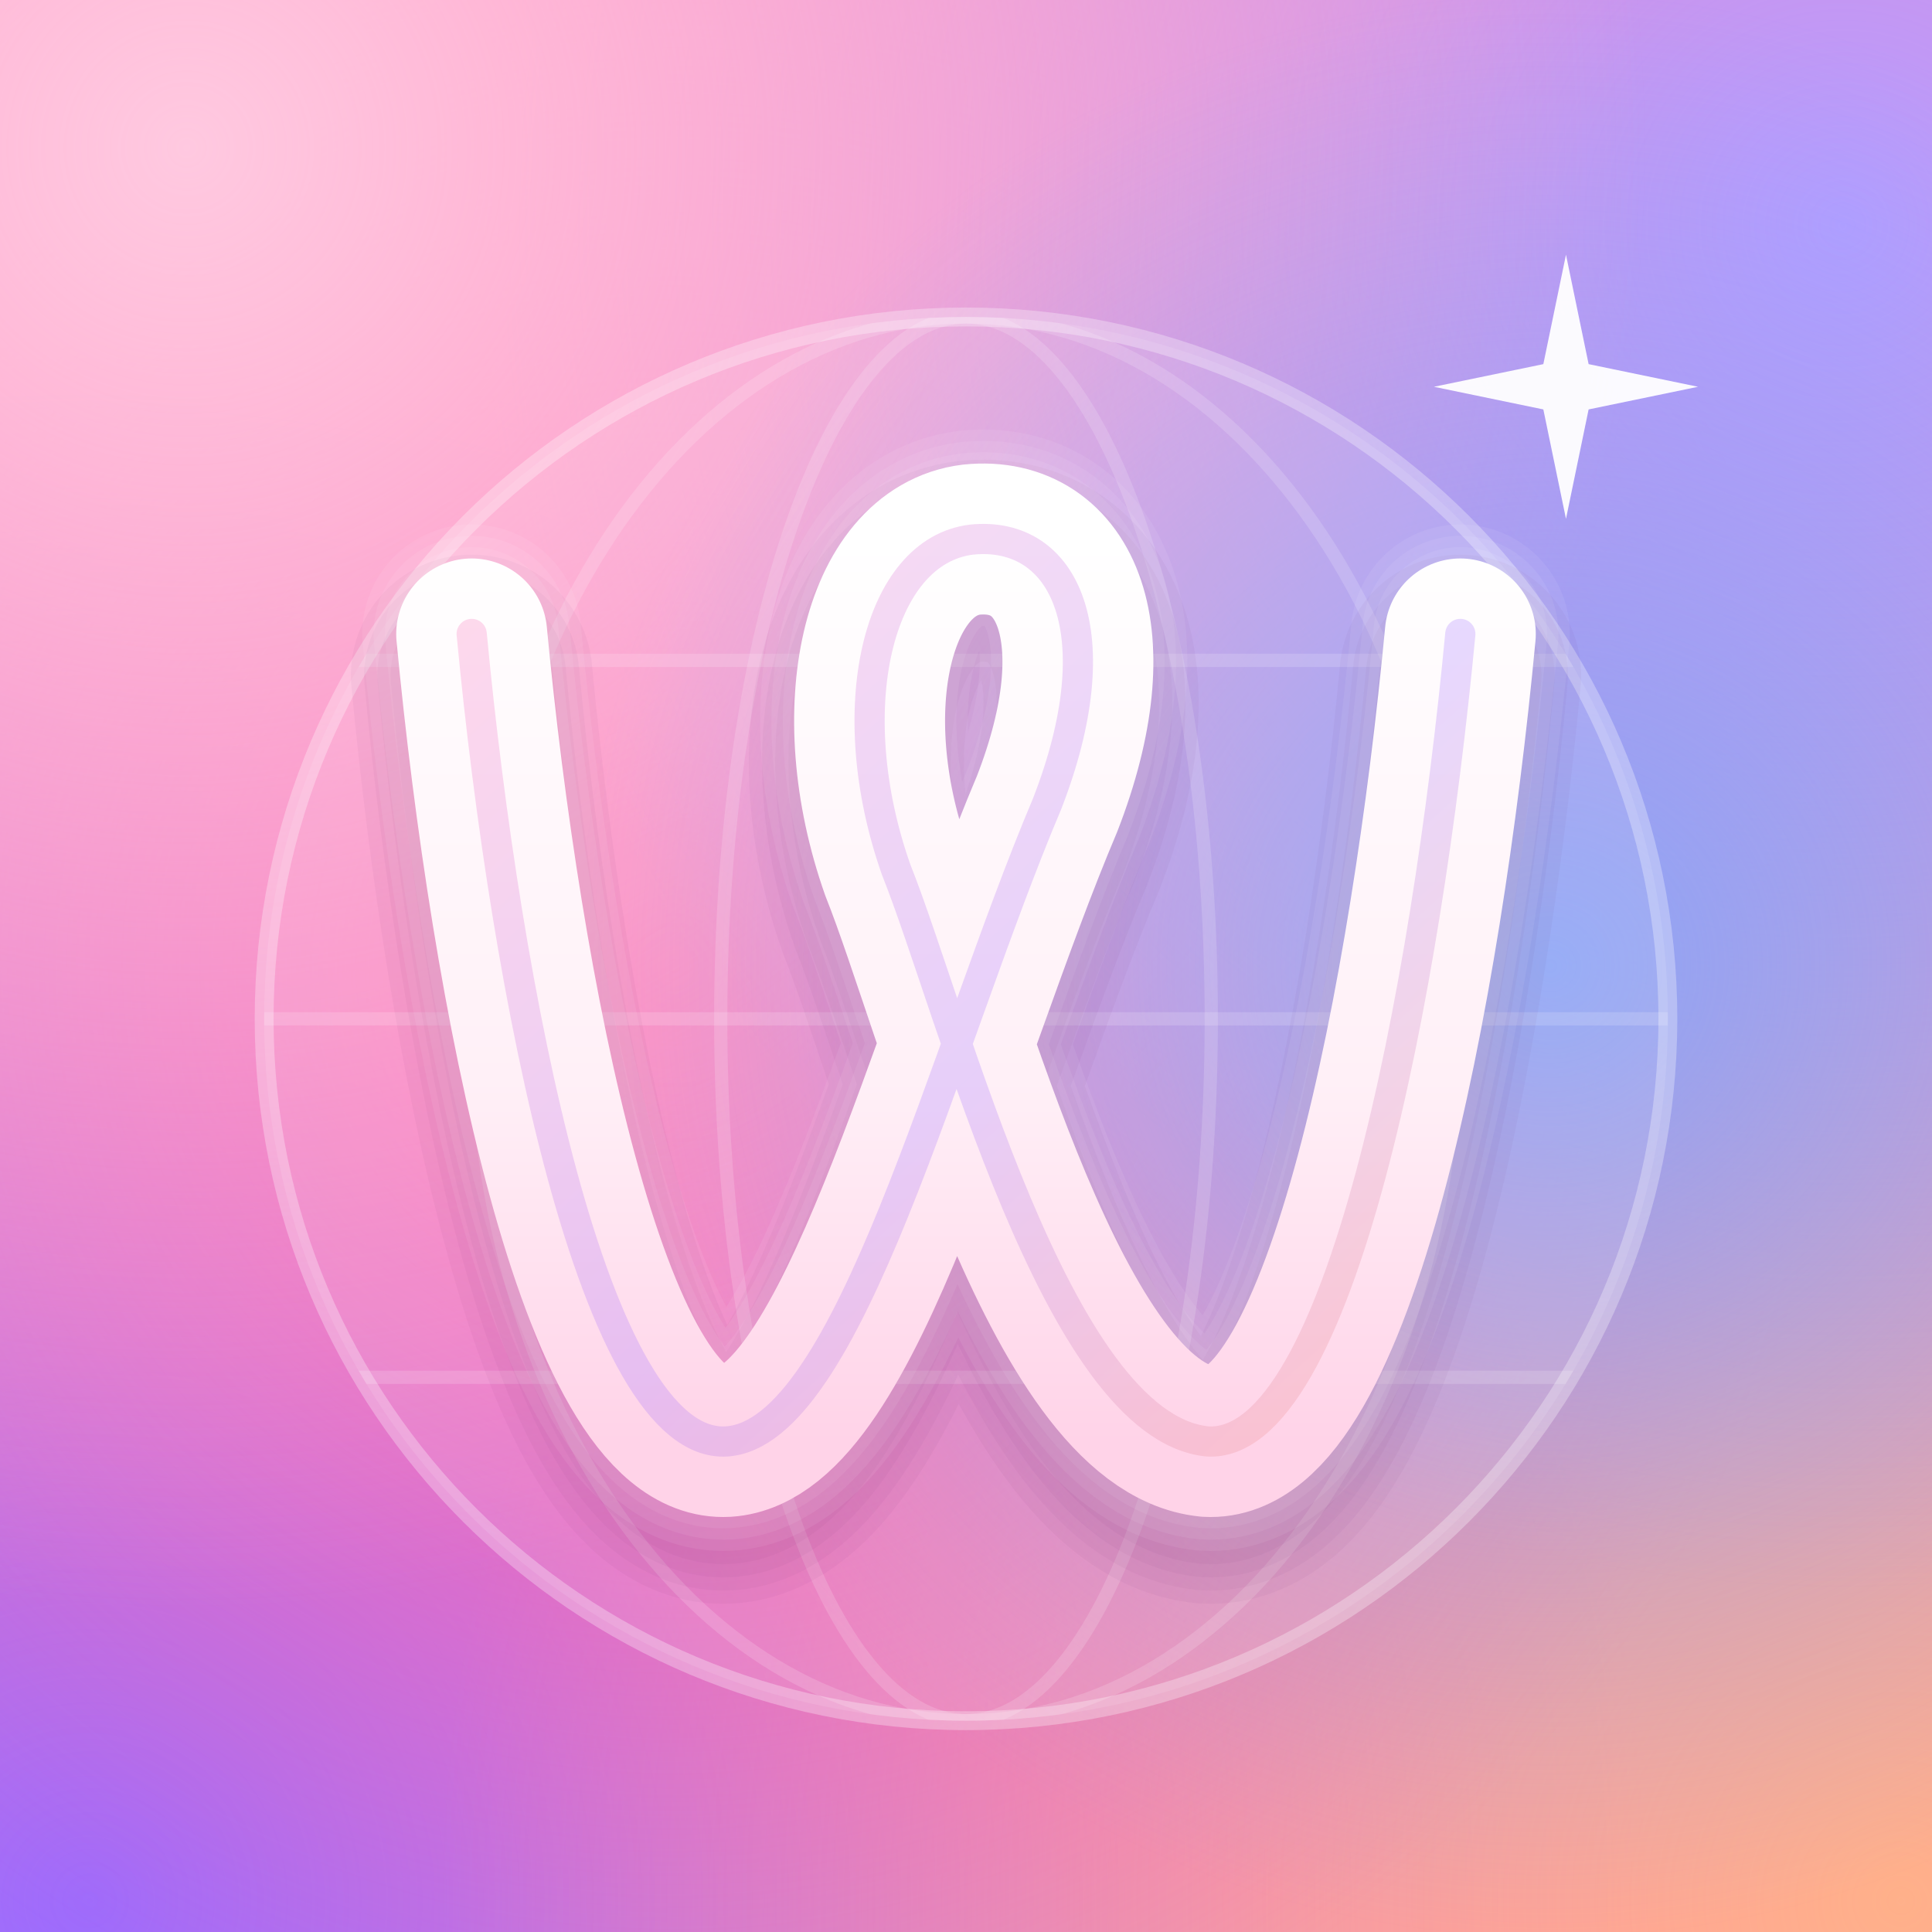
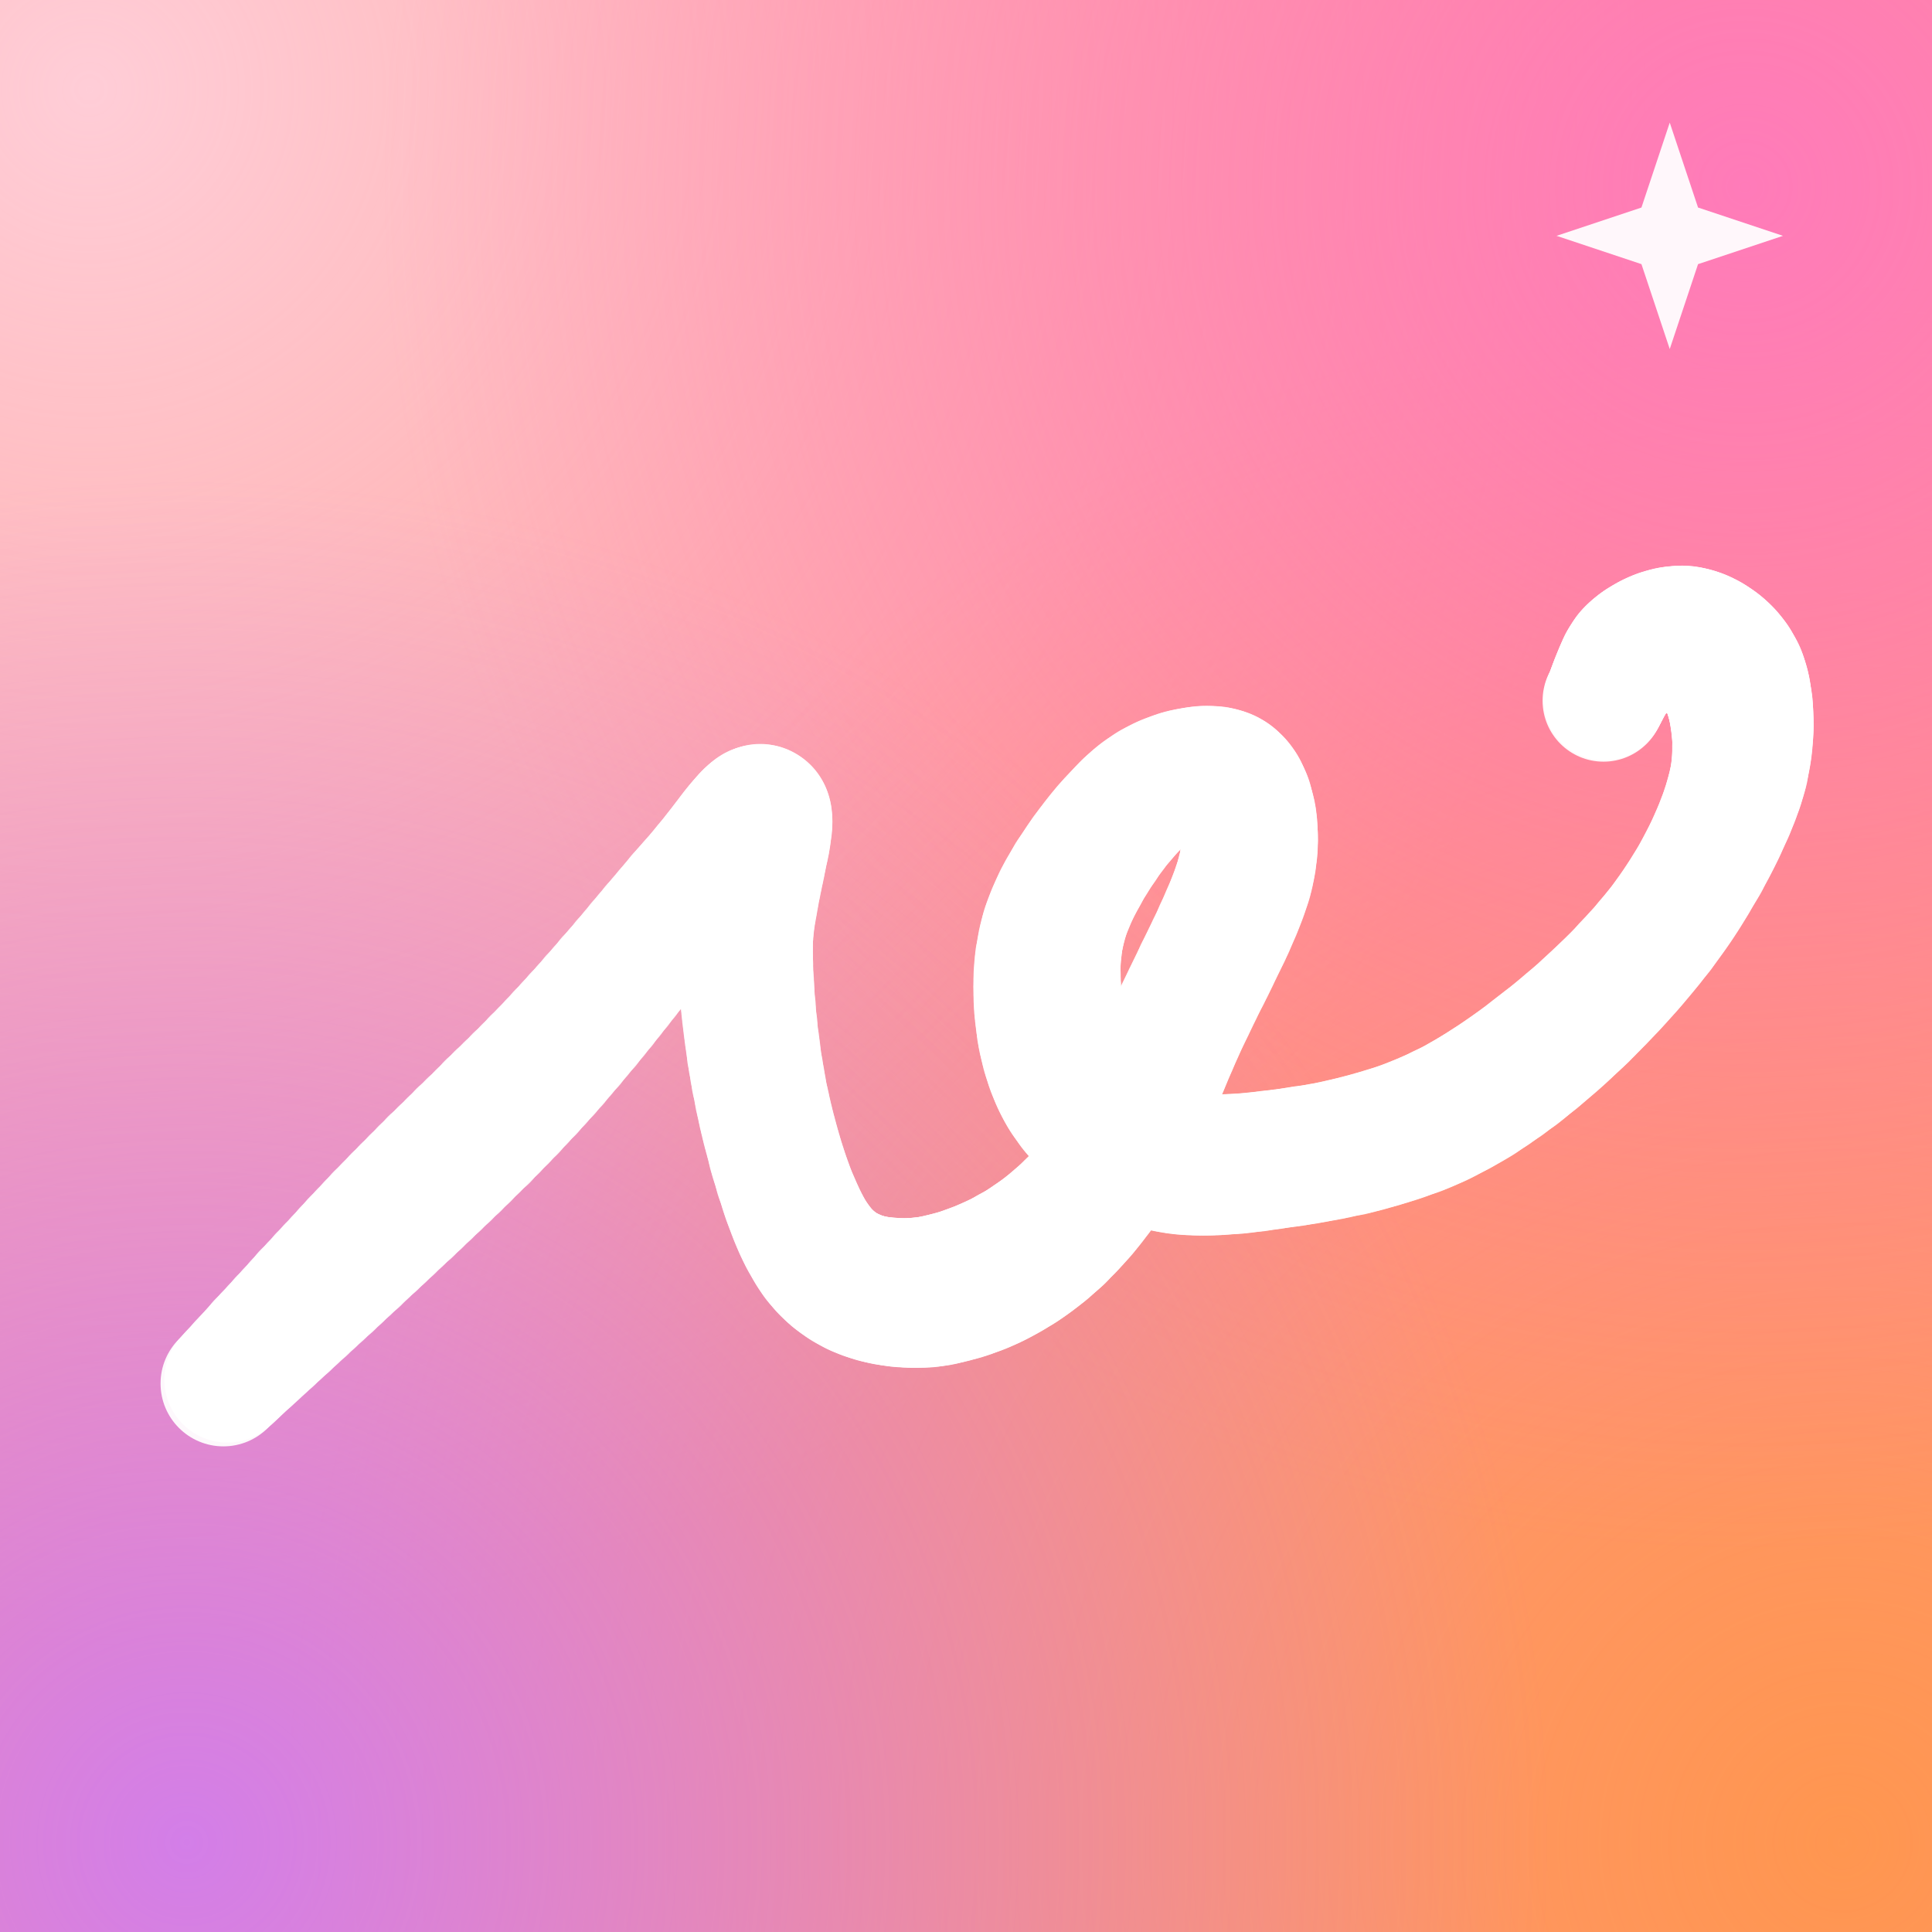
<svg xmlns="http://www.w3.org/2000/svg" viewBox="0 0 1024 1024" width="1024" height="1024">
  <defs>
-     <radialGradient id="b1" cx="0.1" cy="0.08" r="0.75">
-       <stop offset="0" stop-color="#ffc9e0" />
-       <stop offset="1" stop-color="#ffc9e0" stop-opacity="0" />
+     <radialGradient id="a" cx="0.05" cy="0.05" r="0.8">
+       <stop offset="0" stop-color="#ffcdd7" />
+       <stop offset="1" stop-color="#ffcdd7" stop-opacity="0" />
    </radialGradient>
-     <radialGradient id="b2" cx="0.95" cy="0.12" r="0.7">
-       <stop offset="0" stop-color="#b79cff" />
-       <stop offset="1" stop-color="#b79cff" stop-opacity="0" />
+     <radialGradient id="b" cx="0.95" cy="0.95" r="0.8">
+       <stop offset="0" stop-color="#ff9650" />
+       <stop offset="1" stop-color="#ff9650" stop-opacity="0" />
    </radialGradient>
-     <radialGradient id="b3" cx="0.05" cy="0.98" r="0.8">
-       <stop offset="0" stop-color="#9a6bff" />
-       <stop offset="1" stop-color="#9a6bff" stop-opacity="0" />
+     <radialGradient id="c" cx="0.9" cy="0.1" r="0.7">
+       <stop offset="0" stop-color="#ff78be" stop-opacity="0.9" />
+       <stop offset="1" stop-color="#ff78be" stop-opacity="0" />
    </radialGradient>
-     <radialGradient id="b4" cx="0.98" cy="0.98" r="0.75">
-       <stop offset="0" stop-color="#ffb08a" />
-       <stop offset="1" stop-color="#ffb08a" stop-opacity="0" />
+     <radialGradient id="d" cx="0.1" cy="0.95" r="0.7">
+       <stop offset="0" stop-color="#c878ff" stop-opacity="0.8" />
+       <stop offset="1" stop-color="#c878ff" stop-opacity="0" />
    </radialGradient>
-     <radialGradient id="b5" cx="0.35" cy="0.5" r="0.6">
-       <stop offset="0" stop-color="#ff69ad" />
-       <stop offset="1" stop-color="#ff69ad" stop-opacity="0" />
-     </radialGradient>
-     <radialGradient id="b6" cx="0.8" cy="0.5" r="0.5">
-       <stop offset="0" stop-color="#78aaff" stop-opacity="0.8" />
-       <stop offset="1" stop-color="#78aaff" stop-opacity="0" />
-     </radialGradient>
-     <radialGradient id="disk" cx="0.38" cy="0.3" r="0.8">
-       <stop offset="0" stop-color="#fff" stop-opacity="0.42" />
-       <stop offset="0.6" stop-color="#fff" stop-opacity="0.14" />
-       <stop offset="1" stop-color="#fff" stop-opacity="0.06" />
-     </radialGradient>
-     <linearGradient id="ring" x1="0" y1="0" x2="1" y2="1">
-       <stop offset="0" stop-color="#fff" />
-       <stop offset="1" stop-color="#ffe3f0" />
-     </linearGradient>
-     <linearGradient id="gloss" x1="0" y1="0" x2="0" y2="1">
-       <stop offset="0" stop-color="#fff" stop-opacity="0.38" />
-       <stop offset="1" stop-color="#fff" stop-opacity="0" />
-     </linearGradient>
-     <linearGradient id="wfill" x1="0" y1="0" x2="0" y2="1">
-       <stop offset="0" stop-color="#ffffff" />
-       <stop offset="0.6" stop-color="#fff0f7" />
-       <stop offset="1" stop-color="#ffd3e8" />
-     </linearGradient>
-     <linearGradient id="wedge" x1="0" y1="0" x2="1" y2="1">
-       <stop offset="0" stop-color="#ff7ab8" />
-       <stop offset="0.55" stop-color="#a678ff" />
-       <stop offset="1" stop-color="#ff9a78" />
-     </linearGradient>
-     <clipPath id="globe">
-       <circle cx="512" cy="540" r="372" />
-     </clipPath>
  </defs>
-   <rect width="1024" height="1024" fill="#ff80b9" />
-   <rect width="1024" height="1024" fill="url(#b3)" />
-   <rect width="1024" height="1024" fill="url(#b4)" />
-   <rect width="1024" height="1024" fill="url(#b5)" />
-   <rect width="1024" height="1024" fill="url(#b2)" />
-   <rect width="1024" height="1024" fill="url(#b1)" />
-   <rect width="1024" height="1024" fill="url(#b6)" />
-   <g clip-path="url(#globe)" opacity="1">
-     <circle cx="512" cy="540" r="372" fill="#fff" fill-opacity="0.10" />
-     <ellipse cx="512" cy="540" rx="130" ry="372" fill="none" stroke="#fff" stroke-opacity="0.16" stroke-width="7" />
-     <ellipse cx="512" cy="540" rx="260" ry="372" fill="none" stroke="#fff" stroke-opacity="0.16" stroke-width="7" />
-     <line x1="120" y1="350" x2="904" y2="350" stroke="#fff" stroke-opacity="0.16" stroke-width="7" />
-     <line x1="120" y1="540" x2="904" y2="540" stroke="#fff" stroke-opacity="0.16" stroke-width="7" />
-     <line x1="120" y1="730" x2="904" y2="730" stroke="#fff" stroke-opacity="0.16" stroke-width="7" />
+   <rect width="1024" height="1024" fill="#ff968c" />
+   <rect width="1024" height="1024" fill="url(#a)" />
+   <rect width="1024" height="1024" fill="url(#b)" />
+   <rect width="1024" height="1024" fill="url(#c)" />
+   <rect width="1024" height="1024" fill="url(#d)" />
+   <g fill="#fff" fill-opacity="0.94">
+     <circle cx="118.4" cy="733.3" r="33.3" />
+     <circle cx="120.5" cy="731.2" r="33.4" />
+     <circle cx="122.9" cy="728.8" r="33.6" />
+     <circle cx="125.6" cy="726.1" r="33.7" />
+     <circle cx="128.5" cy="723.1" r="33.9" />
+     <circle cx="131.8" cy="719.9" r="34.1" />
+     <circle cx="135.2" cy="716.5" r="34.3" />
+     <circle cx="138.8" cy="712.8" r="34.6" />
+     <circle cx="142.7" cy="709.0" r="34.8" />
+     <circle cx="146.7" cy="705.0" r="35.0" />
+     <circle cx="150.8" cy="700.9" r="35.3" />
+     <circle cx="155.1" cy="696.6" r="35.5" />
+     <circle cx="159.4" cy="692.3" r="35.8" />
+     <circle cx="163.8" cy="687.8" r="36.1" />
+     <circle cx="168.3" cy="683.4" r="36.3" />
+     <circle cx="172.9" cy="678.8" r="36.6" />
+     <circle cx="177.4" cy="674.3" r="36.8" />
+     <circle cx="181.9" cy="669.8" r="37.0" />
+     <circle cx="186.4" cy="665.3" r="37.3" />
+     <circle cx="190.8" cy="660.8" r="37.5" />
+     <circle cx="195.2" cy="656.5" r="37.7" />
+     <circle cx="199.6" cy="652.1" r="37.9" />
+     <circle cx="204.1" cy="647.6" r="38.1" />
+     <circle cx="208.7" cy="643.1" r="38.2" />
+     <circle cx="213.5" cy="638.4" r="38.4" />
+     <circle cx="218.3" cy="633.7" r="38.5" />
+     <circle cx="223.2" cy="628.9" r="38.6" />
+     <circle cx="228.1" cy="624.1" r="38.7" />
+     <circle cx="233.1" cy="619.2" r="38.8" />
+     <circle cx="238.2" cy="614.3" r="38.8" />
+     <circle cx="243.2" cy="609.4" r="38.8" />
+     <circle cx="248.2" cy="604.4" r="38.8" />
+     <circle cx="253.3" cy="599.5" r="38.8" />
+     <circle cx="258.3" cy="594.5" r="38.7" />
+     <circle cx="263.2" cy="589.5" r="38.7" />
+     <circle cx="268.1" cy="584.6" r="38.6" />
+     <circle cx="272.9" cy="579.7" r="38.4" />
+     <circle cx="277.7" cy="574.8" r="38.3" />
+     <circle cx="282.3" cy="570.0" r="38.1" />
+     <circle cx="286.8" cy="565.2" r="38.0" />
+     <circle cx="291.2" cy="560.5" r="37.8" />
+     <circle cx="295.5" cy="555.7" r="37.6" />
+     <circle cx="299.8" cy="550.9" r="37.5" />
+     <circle cx="304.1" cy="546.0" r="37.3" />
+     <circle cx="308.4" cy="541.1" r="37.2" />
+     <circle cx="312.7" cy="536.1" r="37.0" />
+     <circle cx="316.9" cy="531.1" r="36.9" />
+     <circle cx="321.1" cy="526.1" r="36.7" />
+     <circle cx="325.2" cy="521.1" r="36.6" />
+     <circle cx="329.3" cy="516.2" r="36.4" />
+     <circle cx="333.3" cy="511.3" r="36.3" />
+     <circle cx="337.3" cy="506.5" r="36.2" />
+     <circle cx="341.1" cy="501.7" r="36.1" />
+     <circle cx="344.9" cy="497.1" r="36.0" />
+     <circle cx="348.5" cy="492.6" r="35.9" />
+     <circle cx="352.1" cy="488.3" r="35.8" />
+     <circle cx="355.5" cy="484.1" r="35.7" />
+     <circle cx="358.8" cy="480.1" r="35.6" />
+     <circle cx="362.0" cy="476.2" r="35.6" />
+     <circle cx="365.1" cy="472.6" r="35.5" />
+     <circle cx="368.0" cy="469.3" r="35.5" />
+     <circle cx="370.8" cy="466.0" r="35.4" />
+     <circle cx="373.5" cy="462.8" r="35.4" />
+     <circle cx="376.1" cy="459.6" r="35.4" />
+     <circle cx="378.6" cy="456.5" r="35.3" />
+     <circle cx="381.0" cy="453.4" r="35.3" />
+     <circle cx="383.4" cy="450.4" r="35.3" />
+     <circle cx="385.6" cy="447.5" r="35.3" />
+     <circle cx="387.7" cy="444.8" r="35.3" />
+     <circle cx="389.7" cy="442.3" r="35.4" />
+     <circle cx="391.6" cy="439.9" r="35.4" />
+     <circle cx="393.4" cy="437.7" r="35.4" />
+     <circle cx="395.1" cy="435.8" r="35.4" />
+     <circle cx="396.7" cy="434.1" r="35.5" />
+     <circle cx="398.2" cy="432.6" r="35.5" />
+     <circle cx="399.5" cy="431.5" r="35.5" />
+     <circle cx="400.8" cy="430.6" r="35.6" />
+     <circle cx="401.9" cy="430.2" r="35.6" />
+     <circle cx="402.9" cy="430.0" r="35.7" />
+     <circle cx="403.7" cy="430.2" r="35.7" />
+     <circle cx="404.5" cy="430.9" r="35.8" />
+     <circle cx="405.0" cy="432.0" r="35.8" />
+     <circle cx="405.3" cy="433.5" r="35.8" />
+     <circle cx="405.3" cy="435.5" r="35.9" />
+     <circle cx="405.2" cy="437.9" r="35.9" />
+     <circle cx="404.8" cy="440.7" r="35.9" />
+     <circle cx="404.3" cy="443.8" r="36.0" />
+     <circle cx="403.7" cy="447.2" r="36.0" />
+     <circle cx="402.9" cy="450.8" r="36.0" />
+     <circle cx="402.1" cy="454.7" r="36.0" />
+     <circle cx="401.2" cy="458.8" r="36.1" />
+     <circle cx="400.3" cy="463.0" r="36.1" />
+     <circle cx="399.4" cy="467.4" r="36.1" />
+     <circle cx="398.5" cy="471.9" r="36.1" />
+     <circle cx="397.7" cy="476.4" r="36.1" />
+     <circle cx="396.9" cy="480.9" r="36.1" />
+     <circle cx="396.2" cy="485.5" r="36.0" />
+     <circle cx="395.6" cy="490.0" r="36.0" />
+     <circle cx="395.2" cy="494.4" r="36.0" />
+     <circle cx="394.9" cy="498.7" r="36.0" />
+     <circle cx="394.9" cy="502.9" r="36.0" />
+     <circle cx="395.0" cy="507.0" r="35.9" />
+     <circle cx="395.1" cy="511.3" r="35.9" />
+     <circle cx="395.3" cy="515.7" r="35.8" />
+     <circle cx="395.6" cy="520.2" r="35.8" />
+     <circle cx="395.9" cy="524.8" r="35.8" />
+     <circle cx="396.2" cy="529.4" r="35.7" />
+     <circle cx="396.7" cy="534.1" r="35.7" />
+     <circle cx="397.1" cy="538.9" r="35.6" />
+     <circle cx="397.7" cy="543.7" r="35.6" />
+     <circle cx="398.2" cy="548.5" r="35.5" />
+     <circle cx="398.9" cy="553.3" r="35.5" />
+     <circle cx="399.5" cy="558.1" r="35.5" />
+     <circle cx="400.2" cy="562.8" r="35.4" />
+     <circle cx="401.0" cy="567.5" r="35.4" />
+     <circle cx="401.8" cy="572.2" r="35.4" />
+     <circle cx="402.7" cy="576.8" r="35.3" />
+     <circle cx="403.5" cy="581.3" r="35.3" />
+     <circle cx="404.5" cy="585.7" r="35.3" />
+     <circle cx="405.4" cy="589.9" r="35.3" />
+     <circle cx="406.4" cy="594.1" r="35.3" />
+     <circle cx="407.4" cy="598.2" r="35.3" />
+     <circle cx="408.5" cy="602.3" r="35.3" />
+     <circle cx="409.6" cy="606.4" r="35.3" />
+     <circle cx="410.7" cy="610.6" r="35.4" />
+     <circle cx="411.9" cy="614.7" r="35.4" />
+     <circle cx="413.2" cy="618.8" r="35.4" />
+     <circle cx="414.4" cy="622.8" r="35.5" />
+     <circle cx="415.8" cy="626.8" r="35.5" />
+     <circle cx="417.1" cy="630.7" r="35.6" />
+     <circle cx="418.5" cy="634.6" r="35.7" />
+     <circle cx="420.0" cy="638.3" r="35.8" />
+     <circle cx="421.5" cy="642.0" r="35.9" />
+     <circle cx="423.0" cy="645.5" r="36.0" />
+     <circle cx="424.6" cy="649.0" r="36.1" />
+     <circle cx="426.2" cy="652.2" r="36.2" />
+     <circle cx="427.9" cy="655.4" r="36.3" />
+     <circle cx="429.7" cy="658.3" r="36.4" />
+     <circle cx="431.5" cy="661.1" r="36.6" />
+     <circle cx="433.3" cy="663.7" r="36.7" />
+     <circle cx="435.2" cy="666.1" r="36.9" />
+     <circle cx="437.2" cy="668.3" r="37.0" />
+     <circle cx="439.2" cy="670.3" r="37.2" />
+     <circle cx="441.3" cy="672.2" r="37.3" />
+     <circle cx="443.4" cy="673.9" r="37.5" />
+     <circle cx="445.6" cy="675.5" r="37.6" />
+     <circle cx="447.9" cy="676.9" r="37.8" />
+     <circle cx="450.2" cy="678.2" r="38.0" />
+     <circle cx="452.6" cy="679.4" r="38.1" />
+     <circle cx="455.0" cy="680.5" r="38.3" />
+     <circle cx="457.4" cy="681.4" r="38.4" />
+     <circle cx="459.9" cy="682.2" r="38.6" />
+     <circle cx="462.4" cy="682.9" r="38.7" />
+     <circle cx="464.9" cy="683.5" r="38.9" />
+     <circle cx="467.5" cy="684.0" r="39.0" />
+     <circle cx="470.1" cy="684.4" r="39.2" />
+     <circle cx="472.7" cy="684.7" r="39.3" />
+     <circle cx="475.3" cy="685.0" r="39.4" />
+     <circle cx="477.9" cy="685.2" r="39.5" />
+     <circle cx="480.6" cy="685.2" r="39.6" />
+     <circle cx="483.2" cy="685.3" r="39.7" />
+     <circle cx="485.9" cy="685.2" r="39.8" />
+     <circle cx="488.6" cy="685.0" r="39.9" />
+     <circle cx="491.4" cy="684.8" r="40.0" />
+     <circle cx="494.3" cy="684.4" r="40.0" />
+     <circle cx="497.1" cy="683.9" r="40.1" />
+     <circle cx="500.1" cy="683.2" r="40.1" />
+     <circle cx="503.0" cy="682.5" r="40.1" />
+     <circle cx="506.0" cy="681.7" r="40.1" />
+     <circle cx="509.0" cy="680.9" r="40.1" />
+     <circle cx="512.0" cy="679.9" r="40.1" />
+     <circle cx="515.0" cy="678.8" r="40.1" />
+     <circle cx="518.0" cy="677.7" r="40.1" />
+     <circle cx="521.0" cy="676.5" r="40.0" />
+     <circle cx="523.9" cy="675.2" r="40.0" />
+     <circle cx="526.9" cy="673.8" r="39.9" />
+     <circle cx="529.7" cy="672.4" r="39.8" />
+     <circle cx="532.6" cy="670.9" r="39.7" />
+     <circle cx="535.4" cy="669.3" r="39.6" />
+     <circle cx="538.1" cy="667.7" r="39.6" />
+     <circle cx="540.8" cy="666.1" r="39.4" />
+     <circle cx="543.4" cy="664.4" r="39.3" />
+     <circle cx="546.0" cy="662.6" r="39.2" />
+     <circle cx="548.6" cy="660.7" r="39.1" />
+     <circle cx="551.2" cy="658.8" r="39.0" />
+     <circle cx="553.7" cy="656.8" r="38.8" />
+     <circle cx="556.3" cy="654.7" r="38.7" />
+     <circle cx="558.8" cy="652.6" r="38.6" />
+     <circle cx="561.2" cy="650.3" r="38.4" />
+     <circle cx="563.7" cy="648.0" r="38.3" />
+     <circle cx="566.1" cy="645.7" r="38.1" />
+     <circle cx="568.5" cy="643.2" r="38.0" />
+     <circle cx="570.9" cy="640.7" r="37.9" />
+     <circle cx="573.2" cy="638.2" r="37.7" />
+     <circle cx="575.5" cy="635.5" r="37.6" />
+     <circle cx="577.8" cy="632.8" r="37.4" />
+     <circle cx="580.1" cy="630.0" r="37.3" />
+     <circle cx="582.3" cy="627.1" r="37.2" />
+     <circle cx="584.5" cy="624.2" r="37.1" />
+     <circle cx="586.7" cy="621.2" r="37.0" />
+     <circle cx="588.8" cy="618.1" r="36.8" />
+     <circle cx="590.9" cy="614.9" r="36.7" />
+     <circle cx="592.9" cy="611.6" r="36.6" />
+     <circle cx="594.9" cy="608.2" r="36.6" />
+     <circle cx="596.8" cy="604.6" r="36.5" />
+     <circle cx="598.8" cy="601.0" r="36.4" />
+     <circle cx="600.6" cy="597.3" r="36.3" />
+     <circle cx="602.5" cy="593.5" r="36.3" />
+     <circle cx="604.3" cy="589.7" r="36.2" />
+     <circle cx="606.1" cy="585.7" r="36.2" />
+     <circle cx="607.8" cy="581.8" r="36.1" />
+     <circle cx="609.6" cy="577.8" r="36.1" />
+     <circle cx="611.3" cy="573.7" r="36.1" />
+     <circle cx="613.0" cy="569.7" r="36.0" />
+     <circle cx="614.8" cy="565.6" r="36.0" />
+     <circle cx="616.5" cy="561.5" r="36.0" />
+     <circle cx="618.2" cy="557.4" r="36.0" />
+     <circle cx="620.0" cy="553.3" r="36.0" />
+     <circle cx="621.7" cy="549.3" r="36.0" />
+     <circle cx="623.5" cy="545.3" r="36.0" />
+     <circle cx="625.3" cy="541.3" r="36.0" />
+     <circle cx="627.1" cy="537.3" r="36.1" />
+     <circle cx="629.1" cy="533.2" r="36.1" />
+     <circle cx="631.1" cy="529.0" r="36.1" />
+     <circle cx="633.2" cy="524.7" r="36.1" />
+     <circle cx="635.3" cy="520.4" r="36.1" />
+     <circle cx="637.4" cy="516.1" r="36.2" />
+     <circle cx="639.6" cy="511.7" r="36.2" />
+     <circle cx="641.7" cy="507.4" r="36.2" />
+     <circle cx="643.8" cy="503.0" r="36.2" />
+     <circle cx="645.9" cy="498.7" r="36.2" />
+     <circle cx="647.9" cy="494.4" r="36.3" />
+     <circle cx="649.9" cy="490.1" r="36.3" />
+     <circle cx="651.7" cy="485.9" r="36.3" />
+     <circle cx="653.5" cy="481.8" r="36.3" />
+     <circle cx="655.1" cy="477.8" r="36.3" />
+     <circle cx="656.6" cy="473.9" r="36.3" />
+     <circle cx="657.9" cy="470.1" r="36.3" />
+     <circle cx="659.1" cy="466.5" r="36.3" />
+     <circle cx="660.0" cy="463.0" r="36.3" />
+     <circle cx="660.8" cy="459.7" r="36.2" />
+     <circle cx="661.4" cy="456.5" r="36.2" />
+     <circle cx="661.8" cy="453.3" r="36.2" />
+     <circle cx="662.2" cy="450.1" r="36.2" />
+     <circle cx="662.4" cy="447.0" r="36.1" />
+     <circle cx="662.5" cy="443.9" r="36.1" />
+     <circle cx="662.4" cy="440.9" r="36.0" />
+     <circle cx="662.3" cy="438.0" r="36.0" />
+     <circle cx="662.1" cy="435.2" r="35.9" />
+     <circle cx="661.7" cy="432.5" r="35.9" />
+     <circle cx="661.2" cy="429.9" r="35.8" />
+     <circle cx="660.6" cy="427.4" r="35.7" />
+     <circle cx="660.0" cy="425.0" r="35.7" />
+     <circle cx="659.2" cy="422.7" r="35.6" />
+     <circle cx="658.3" cy="420.6" r="35.5" />
+     <circle cx="657.4" cy="418.7" r="35.5" />
+     <circle cx="656.3" cy="416.9" r="35.4" />
+     <circle cx="655.2" cy="415.3" r="35.3" />
+     <circle cx="653.9" cy="413.9" r="35.2" />
+     <circle cx="652.6" cy="412.7" r="35.2" />
+     <circle cx="651.2" cy="411.7" r="35.1" />
+     <circle cx="649.7" cy="410.8" r="35.0" />
+     <circle cx="647.9" cy="410.2" r="35.0" />
+     <circle cx="646.1" cy="409.6" r="34.9" />
+     <circle cx="644.0" cy="409.2" r="34.9" />
+     <circle cx="641.8" cy="409.0" r="34.8" />
+     <circle cx="639.5" cy="408.9" r="34.8" />
+     <circle cx="637.1" cy="409.0" r="34.8" />
+     <circle cx="634.6" cy="409.2" r="34.7" />
+     <circle cx="632.1" cy="409.6" r="34.7" />
+     <circle cx="629.4" cy="410.1" r="34.7" />
+     <circle cx="626.7" cy="410.7" r="34.7" />
+     <circle cx="624.0" cy="411.5" r="34.7" />
+     <circle cx="621.3" cy="412.5" r="34.7" />
+     <circle cx="618.6" cy="413.6" r="34.8" />
+     <circle cx="615.9" cy="414.8" r="34.8" />
+     <circle cx="613.2" cy="416.2" r="34.8" />
+     <circle cx="610.6" cy="417.7" r="34.9" />
+     <circle cx="608.1" cy="419.4" r="34.9" />
+     <circle cx="605.6" cy="421.2" r="35.0" />
+     <circle cx="603.2" cy="423.2" r="35.1" />
+     <circle cx="600.8" cy="425.4" r="35.2" />
+     <circle cx="598.3" cy="427.8" r="35.3" />
+     <circle cx="595.8" cy="430.5" r="35.4" />
+     <circle cx="593.2" cy="433.4" r="35.5" />
+     <circle cx="590.5" cy="436.4" r="35.6" />
+     <circle cx="587.8" cy="439.7" r="35.8" />
+     <circle cx="585.1" cy="443.1" r="35.9" />
+     <circle cx="582.5" cy="446.7" r="36.1" />
+     <circle cx="579.8" cy="450.4" r="36.2" />
+     <circle cx="577.2" cy="454.2" r="36.4" />
+     <circle cx="574.7" cy="458.0" r="36.5" />
+     <circle cx="572.3" cy="462.0" r="36.7" />
+     <circle cx="569.9" cy="465.9" r="36.9" />
+     <circle cx="567.7" cy="469.9" r="37.0" />
+     <circle cx="565.6" cy="473.9" r="37.2" />
+     <circle cx="563.7" cy="477.9" r="37.4" />
+     <circle cx="562.0" cy="481.8" r="37.5" />
+     <circle cx="560.5" cy="485.7" r="37.7" />
+     <circle cx="559.2" cy="489.6" r="37.9" />
+     <circle cx="558.1" cy="493.3" r="38.1" />
+     <circle cx="557.2" cy="497.0" r="38.2" />
+     <circle cx="556.5" cy="500.8" r="38.4" />
+     <circle cx="555.9" cy="504.8" r="38.5" />
+     <circle cx="555.4" cy="508.7" r="38.7" />
+     <circle cx="555.1" cy="512.8" r="38.8" />
+     <circle cx="555.0" cy="516.9" r="39.0" />
+     <circle cx="555.0" cy="521.0" r="39.1" />
+     <circle cx="555.1" cy="525.1" r="39.2" />
+     <circle cx="555.3" cy="529.3" r="39.3" />
+     <circle cx="555.6" cy="533.4" r="39.4" />
+     <circle cx="556.1" cy="537.4" r="39.5" />
+     <circle cx="556.7" cy="541.5" r="39.6" />
+     <circle cx="557.3" cy="545.4" r="39.7" />
+     <circle cx="558.1" cy="549.3" r="39.8" />
+     <circle cx="559.0" cy="553.1" r="39.8" />
+     <circle cx="560.0" cy="556.8" r="39.9" />
+     <circle cx="561.1" cy="560.3" r="39.9" />
+     <circle cx="562.2" cy="563.7" r="39.9" />
+     <circle cx="563.5" cy="567.0" r="39.9" />
+     <circle cx="564.8" cy="570.1" r="39.9" />
+     <circle cx="566.2" cy="573.0" r="39.9" />
+     <circle cx="567.8" cy="576.0" r="39.9" />
+     <circle cx="569.5" cy="578.8" r="39.9" />
+     <circle cx="571.4" cy="581.6" r="39.8" />
+     <circle cx="573.3" cy="584.3" r="39.8" />
+     <circle cx="575.4" cy="586.9" r="39.7" />
+     <circle cx="577.6" cy="589.4" r="39.7" />
+     <circle cx="579.9" cy="591.9" r="39.6" />
+     <circle cx="582.3" cy="594.2" r="39.5" />
+     <circle cx="584.7" cy="596.5" r="39.4" />
+     <circle cx="587.3" cy="598.7" r="39.3" />
+     <circle cx="589.9" cy="600.7" r="39.2" />
+     <circle cx="592.6" cy="602.7" r="39.1" />
+     <circle cx="595.3" cy="604.6" r="39.0" />
+     <circle cx="598.1" cy="606.3" r="38.9" />
+     <circle cx="601.0" cy="607.9" r="38.8" />
+     <circle cx="603.9" cy="609.5" r="38.7" />
+     <circle cx="606.8" cy="610.9" r="38.6" />
+     <circle cx="609.8" cy="612.1" r="38.5" />
+     <circle cx="612.8" cy="613.3" r="38.3" />
+     <circle cx="615.9" cy="614.3" r="38.2" />
+     <circle cx="619.0" cy="615.1" r="38.1" />
+     <circle cx="622.3" cy="615.8" r="38.0" />
+     <circle cx="625.6" cy="616.4" r="37.9" />
+     <circle cx="629.0" cy="616.8" r="37.8" />
+     <circle cx="632.5" cy="617.1" r="37.7" />
+     <circle cx="636.0" cy="617.3" r="37.6" />
+     <circle cx="639.6" cy="617.4" r="37.5" />
+     <circle cx="643.3" cy="617.4" r="37.4" />
+     <circle cx="647.0" cy="617.3" r="37.3" />
+     <circle cx="650.7" cy="617.1" r="37.2" />
+     <circle cx="654.5" cy="616.9" r="37.2" />
+     <circle cx="658.3" cy="616.6" r="37.1" />
+     <circle cx="662.1" cy="616.2" r="37.0" />
+     <circle cx="665.9" cy="615.8" r="37.0" />
+     <circle cx="669.7" cy="615.3" r="36.9" />
+     <circle cx="673.5" cy="614.8" r="36.9" />
+     <circle cx="677.3" cy="614.3" r="36.8" />
+     <circle cx="681.1" cy="613.8" r="36.8" />
+     <circle cx="684.8" cy="613.3" r="36.8" />
+     <circle cx="688.5" cy="612.7" r="36.8" />
+     <circle cx="692.3" cy="612.1" r="36.8" />
+     <circle cx="696.2" cy="611.5" r="36.7" />
+     <circle cx="700.0" cy="610.8" r="36.7" />
+     <circle cx="703.9" cy="610.1" r="36.7" />
+     <circle cx="707.8" cy="609.3" r="36.7" />
+     <circle cx="711.7" cy="608.4" r="36.7" />
+     <circle cx="715.6" cy="607.6" r="36.8" />
+     <circle cx="719.6" cy="606.6" r="36.8" />
+     <circle cx="723.5" cy="605.6" r="36.8" />
+     <circle cx="727.4" cy="604.5" r="36.8" />
+     <circle cx="731.3" cy="603.4" r="36.8" />
+     <circle cx="735.2" cy="602.2" r="36.8" />
+     <circle cx="739.1" cy="601.0" r="36.8" />
+     <circle cx="743.0" cy="599.7" r="36.8" />
+     <circle cx="746.8" cy="598.3" r="36.8" />
+     <circle cx="750.6" cy="596.9" r="36.9" />
+     <circle cx="754.3" cy="595.4" r="36.9" />
+     <circle cx="758.0" cy="593.8" r="36.9" />
+     <circle cx="761.6" cy="592.2" r="36.9" />
+     <circle cx="765.2" cy="590.4" r="36.9" />
+     <circle cx="768.8" cy="588.6" r="36.8" />
+     <circle cx="772.3" cy="586.8" r="36.8" />
+     <circle cx="775.8" cy="584.8" r="36.8" />
+     <circle cx="779.3" cy="582.8" r="36.8" />
+     <circle cx="782.8" cy="580.7" r="36.8" />
+     <circle cx="786.2" cy="578.5" r="36.7" />
+     <circle cx="789.6" cy="576.3" r="36.7" />
+     <circle cx="793.0" cy="574.0" r="36.6" />
+     <circle cx="796.4" cy="571.7" r="36.6" />
+     <circle cx="799.7" cy="569.3" r="36.5" />
+     <circle cx="803.1" cy="566.9" r="36.5" />
+     <circle cx="806.4" cy="564.4" r="36.4" />
+     <circle cx="809.6" cy="561.9" r="36.3" />
+     <circle cx="812.9" cy="559.3" r="36.3" />
+     <circle cx="816.1" cy="556.7" r="36.2" />
+     <circle cx="819.3" cy="554.1" r="36.1" />
+     <circle cx="822.5" cy="551.5" r="36.0" />
+     <circle cx="825.7" cy="548.8" r="35.9" />
+     <circle cx="828.8" cy="546.1" r="35.8" />
+     <circle cx="831.9" cy="543.3" r="35.7" />
+     <circle cx="835.1" cy="540.5" r="35.6" />
+     <circle cx="838.2" cy="537.7" r="35.5" />
+     <circle cx="841.3" cy="534.7" r="35.4" />
+     <circle cx="844.4" cy="531.7" r="35.3" />
+     <circle cx="847.5" cy="528.7" r="35.2" />
+     <circle cx="850.6" cy="525.6" r="35.1" />
+     <circle cx="853.7" cy="522.5" r="35.0" />
+     <circle cx="856.7" cy="519.4" r="34.9" />
+     <circle cx="859.7" cy="516.2" r="34.8" />
+     <circle cx="862.6" cy="513.0" r="34.8" />
+     <circle cx="865.5" cy="509.8" r="34.7" />
+     <circle cx="868.4" cy="506.5" r="34.6" />
+     <circle cx="871.2" cy="503.3" r="34.5" />
+     <circle cx="873.9" cy="500.0" r="34.5" />
+     <circle cx="876.6" cy="496.7" r="34.4" />
+     <circle cx="879.2" cy="493.5" r="34.4" />
+     <circle cx="881.7" cy="490.2" r="34.3" />
+     <circle cx="884.1" cy="486.9" r="34.3" />
+     <circle cx="886.4" cy="483.7" r="34.3" />
+     <circle cx="888.7" cy="480.4" r="34.3" />
+     <circle cx="890.9" cy="477.1" r="34.3" />
+     <circle cx="893.1" cy="473.7" r="34.3" />
+     <circle cx="895.2" cy="470.3" r="34.3" />
+     <circle cx="897.3" cy="466.9" r="34.3" />
+     <circle cx="899.3" cy="463.4" r="34.3" />
+     <circle cx="901.3" cy="459.9" r="34.4" />
+     <circle cx="903.2" cy="456.5" r="34.5" />
+     <circle cx="905.0" cy="453.0" r="34.5" />
+     <circle cx="906.8" cy="449.5" r="34.6" />
+     <circle cx="908.5" cy="446.0" r="34.7" />
+     <circle cx="910.1" cy="442.6" r="34.8" />
+     <circle cx="911.7" cy="439.1" r="34.9" />
+     <circle cx="913.1" cy="435.7" r="35.0" />
+     <circle cx="914.5" cy="432.4" r="35.1" />
+     <circle cx="915.8" cy="429.1" r="35.3" />
+     <circle cx="917.0" cy="425.8" r="35.4" />
+     <circle cx="918.1" cy="422.6" r="35.6" />
+     <circle cx="919.1" cy="419.5" r="35.7" />
+     <circle cx="920.0" cy="416.5" r="35.9" />
+     <circle cx="920.8" cy="413.5" r="36.0" />
+     <circle cx="921.5" cy="410.5" r="36.2" />
+     <circle cx="922.1" cy="407.5" r="36.4" />
+     <circle cx="922.5" cy="404.5" r="36.5" />
+     <circle cx="922.9" cy="401.6" r="36.7" />
+     <circle cx="923.2" cy="398.7" r="36.9" />
+     <circle cx="923.4" cy="395.8" r="37.1" />
+     <circle cx="923.6" cy="392.9" r="37.2" />
+     <circle cx="923.6" cy="390.1" r="37.4" />
+     <circle cx="923.6" cy="387.4" r="37.6" />
+     <circle cx="923.5" cy="384.7" r="37.8" />
+     <circle cx="923.3" cy="382.0" r="37.9" />
+     <circle cx="923.1" cy="379.5" r="38.1" />
+     <circle cx="922.8" cy="376.9" r="38.2" />
+     <circle cx="922.5" cy="374.5" r="38.4" />
+     <circle cx="922.1" cy="372.2" r="38.5" />
+     <circle cx="921.6" cy="369.9" r="38.6" />
+     <circle cx="921.1" cy="367.7" r="38.8" />
+     <circle cx="920.6" cy="365.7" r="38.9" />
+     <circle cx="920.0" cy="363.7" r="39.0" />
+     <circle cx="919.3" cy="361.8" r="39.1" />
+     <circle cx="918.6" cy="360.0" r="39.2" />
+     <circle cx="917.8" cy="358.2" r="39.3" />
+     <circle cx="916.8" cy="356.5" r="39.3" />
+     <circle cx="915.8" cy="354.9" r="39.4" />
+     <circle cx="914.8" cy="353.4" r="39.5" />
+     <circle cx="913.6" cy="351.9" r="39.5" />
+     <circle cx="912.5" cy="350.5" r="39.5" />
+     <circle cx="911.2" cy="349.2" r="39.6" />
+     <circle cx="909.9" cy="348.0" r="39.6" />
+     <circle cx="908.6" cy="346.8" r="39.6" />
+     <circle cx="907.2" cy="345.7" r="39.6" />
+     <circle cx="905.9" cy="344.7" r="39.5" />
+     <circle cx="904.4" cy="343.7" r="39.5" />
+     <circle cx="903.0" cy="342.8" r="39.5" />
+     <circle cx="901.6" cy="342.1" r="39.4" />
+     <circle cx="900.2" cy="341.3" r="39.4" />
+     <circle cx="898.8" cy="340.7" r="39.3" />
+     <circle cx="897.4" cy="340.2" r="39.3" />
+     <circle cx="896.0" cy="339.7" r="39.2" />
+     <circle cx="894.6" cy="339.3" r="39.1" />
+     <circle cx="893.1" cy="339.0" r="39.1" />
+     <circle cx="891.6" cy="338.8" r="39.0" />
+     <circle cx="890.0" cy="338.8" r="38.9" />
+     <circle cx="888.4" cy="338.8" r="38.8" />
+     <circle cx="886.8" cy="338.9" r="38.7" />
+     <circle cx="885.1" cy="339.0" r="38.5" />
+     <circle cx="883.5" cy="339.3" r="38.3" />
+     <circle cx="881.8" cy="339.6" r="38.2" />
+     <circle cx="880.1" cy="340.0" r="38.0" />
+     <circle cx="878.4" cy="340.4" r="37.7" />
+     <circle cx="876.8" cy="340.9" r="37.5" />
+     <circle cx="875.2" cy="341.5" r="37.3" />
+     <circle cx="873.6" cy="342.1" r="37.0" />
+     <circle cx="872.0" cy="342.7" r="36.7" />
+     <circle cx="870.5" cy="343.4" r="36.5" />
+     <circle cx="869.1" cy="344.1" r="36.2" />
+     <circle cx="867.8" cy="344.9" r="36.0" />
+     <circle cx="866.5" cy="345.6" r="35.7" />
+     <circle cx="865.3" cy="346.4" r="35.4" />
+     <circle cx="864.1" cy="347.3" r="35.2" />
+     <circle cx="863.1" cy="348.3" r="34.9" />
+     <circle cx="862.0" cy="349.4" r="34.6" />
+     <circle cx="861.0" cy="350.6" r="34.4" />
+     <circle cx="860.0" cy="351.9" r="34.2" />
+     <circle cx="859.1" cy="353.3" r="33.9" />
+     <circle cx="858.2" cy="354.8" r="33.7" />
+     <circle cx="857.3" cy="356.3" r="33.5" />
+     <circle cx="856.5" cy="357.8" r="33.3" />
+     <circle cx="855.7" cy="359.3" r="33.1" />
+     <circle cx="854.9" cy="360.8" r="33.0" />
+     <circle cx="854.2" cy="362.3" r="32.8" />
+     <circle cx="853.5" cy="363.7" r="32.7" />
+     <circle cx="852.9" cy="365.1" r="32.6" />
+     <circle cx="852.3" cy="366.4" r="32.5" />
+     <circle cx="851.8" cy="367.7" r="32.4" />
+     <circle cx="851.2" cy="368.8" r="32.3" />
+     <circle cx="850.8" cy="369.8" r="32.3" />
+     <circle cx="850.3" cy="370.7" r="32.3" />
+     <circle cx="849.9" cy="371.4" r="32.3" />
  </g>
-   <circle cx="512" cy="540" r="372" fill="none" stroke="#fff" stroke-opacity="0.30" stroke-width="10" />
-   <g transform="translate(0,56)">
-     <path d="M250,280 C268,470 315,712 385,708 C450,704 500,500 555,370 C590,280 565,225 515,230 C465,236 445,320 475,405 C505,480 560,700 640,708 C710,712 756,470 774,280" fill="none" stroke="#5a1a6e" stroke-opacity="0.045" stroke-width="86" stroke-linecap="round" stroke-linejoin="round" transform="translate(0,22)" />
-     <path d="M250,280 C268,470 315,712 385,708 C450,704 500,500 555,370 C590,280 565,225 515,230 C465,236 445,320 475,405 C505,480 560,700 640,708 C710,712 756,470 774,280" fill="none" stroke="#5a1a6e" stroke-opacity="0.045" stroke-width="100" stroke-linecap="round" stroke-linejoin="round" transform="translate(0,22)" />
-     <path d="M250,280 C268,470 315,712 385,708 C450,704 500,500 555,370 C590,280 565,225 515,230 C465,236 445,320 475,405 C505,480 560,700 640,708 C710,712 756,470 774,280" fill="none" stroke="#5a1a6e" stroke-opacity="0.045" stroke-width="114" stroke-linecap="round" stroke-linejoin="round" transform="translate(0,22)" />
-     <path d="M250,280 C268,470 315,712 385,708 C450,704 500,500 555,370 C590,280 565,225 515,230 C465,236 445,320 475,405 C505,480 560,700 640,708 C710,712 756,470 774,280" fill="none" stroke="#5a1a6e" stroke-opacity="0.045" stroke-width="128" stroke-linecap="round" stroke-linejoin="round" transform="translate(0,22)" />
-     <path d="M250,280 C268,470 315,712 385,708 C450,704 500,500 555,370 C590,280 565,225 515,230 C465,236 445,320 475,405 C505,480 560,700 640,708 C710,712 756,470 774,280" fill="none" stroke="#ffffff" stroke-opacity="0.07" stroke-width="92" stroke-linecap="round" stroke-linejoin="round" />
-     <path d="M250,280 C268,470 315,712 385,708 C450,704 500,500 555,370 C590,280 565,225 515,230 C465,236 445,320 475,405 C505,480 560,700 640,708 C710,712 756,470 774,280" fill="none" stroke="#ffffff" stroke-opacity="0.07" stroke-width="104" stroke-linecap="round" stroke-linejoin="round" />
-     <path d="M250,280 C268,470 315,712 385,708 C450,704 500,500 555,370 C590,280 565,225 515,230 C465,236 445,320 475,405 C505,480 560,700 640,708 C710,712 756,470 774,280" fill="none" stroke="#ffffff" stroke-opacity="0.07" stroke-width="116" stroke-linecap="round" stroke-linejoin="round" />
-     <path d="M250,280 C268,470 315,712 385,708 C450,704 500,500 555,370 C590,280 565,225 515,230 C465,236 445,320 475,405 C505,480 560,700 640,708 C710,712 756,470 774,280" fill="none" stroke="url(#wfill)" stroke-opacity="1" stroke-width="80" stroke-linecap="round" stroke-linejoin="round" />
-     <path d="M250,280 C268,470 315,712 385,708 C450,704 500,500 555,370 C590,280 565,225 515,230 C465,236 445,320 475,405 C505,480 560,700 640,708 C710,712 756,470 774,280" fill="none" stroke="url(#wedge)" stroke-opacity="0.28" stroke-width="16" stroke-linecap="round" stroke-linejoin="round" />
-   </g>
-   <polygon points="830.0,135.0 842.0,193.0 900.0,205.0 842.0,217.0 830.0,275.0 818.0,217.0 760.0,205.0 818.0,193.0" fill="#fff" fill-opacity="0.95" />
+   <polygon points="885,65 900,110 945,125 900,140 885,185 870,140 825,125 870,110" fill="#fff" fill-opacity="0.94" />
</svg>
